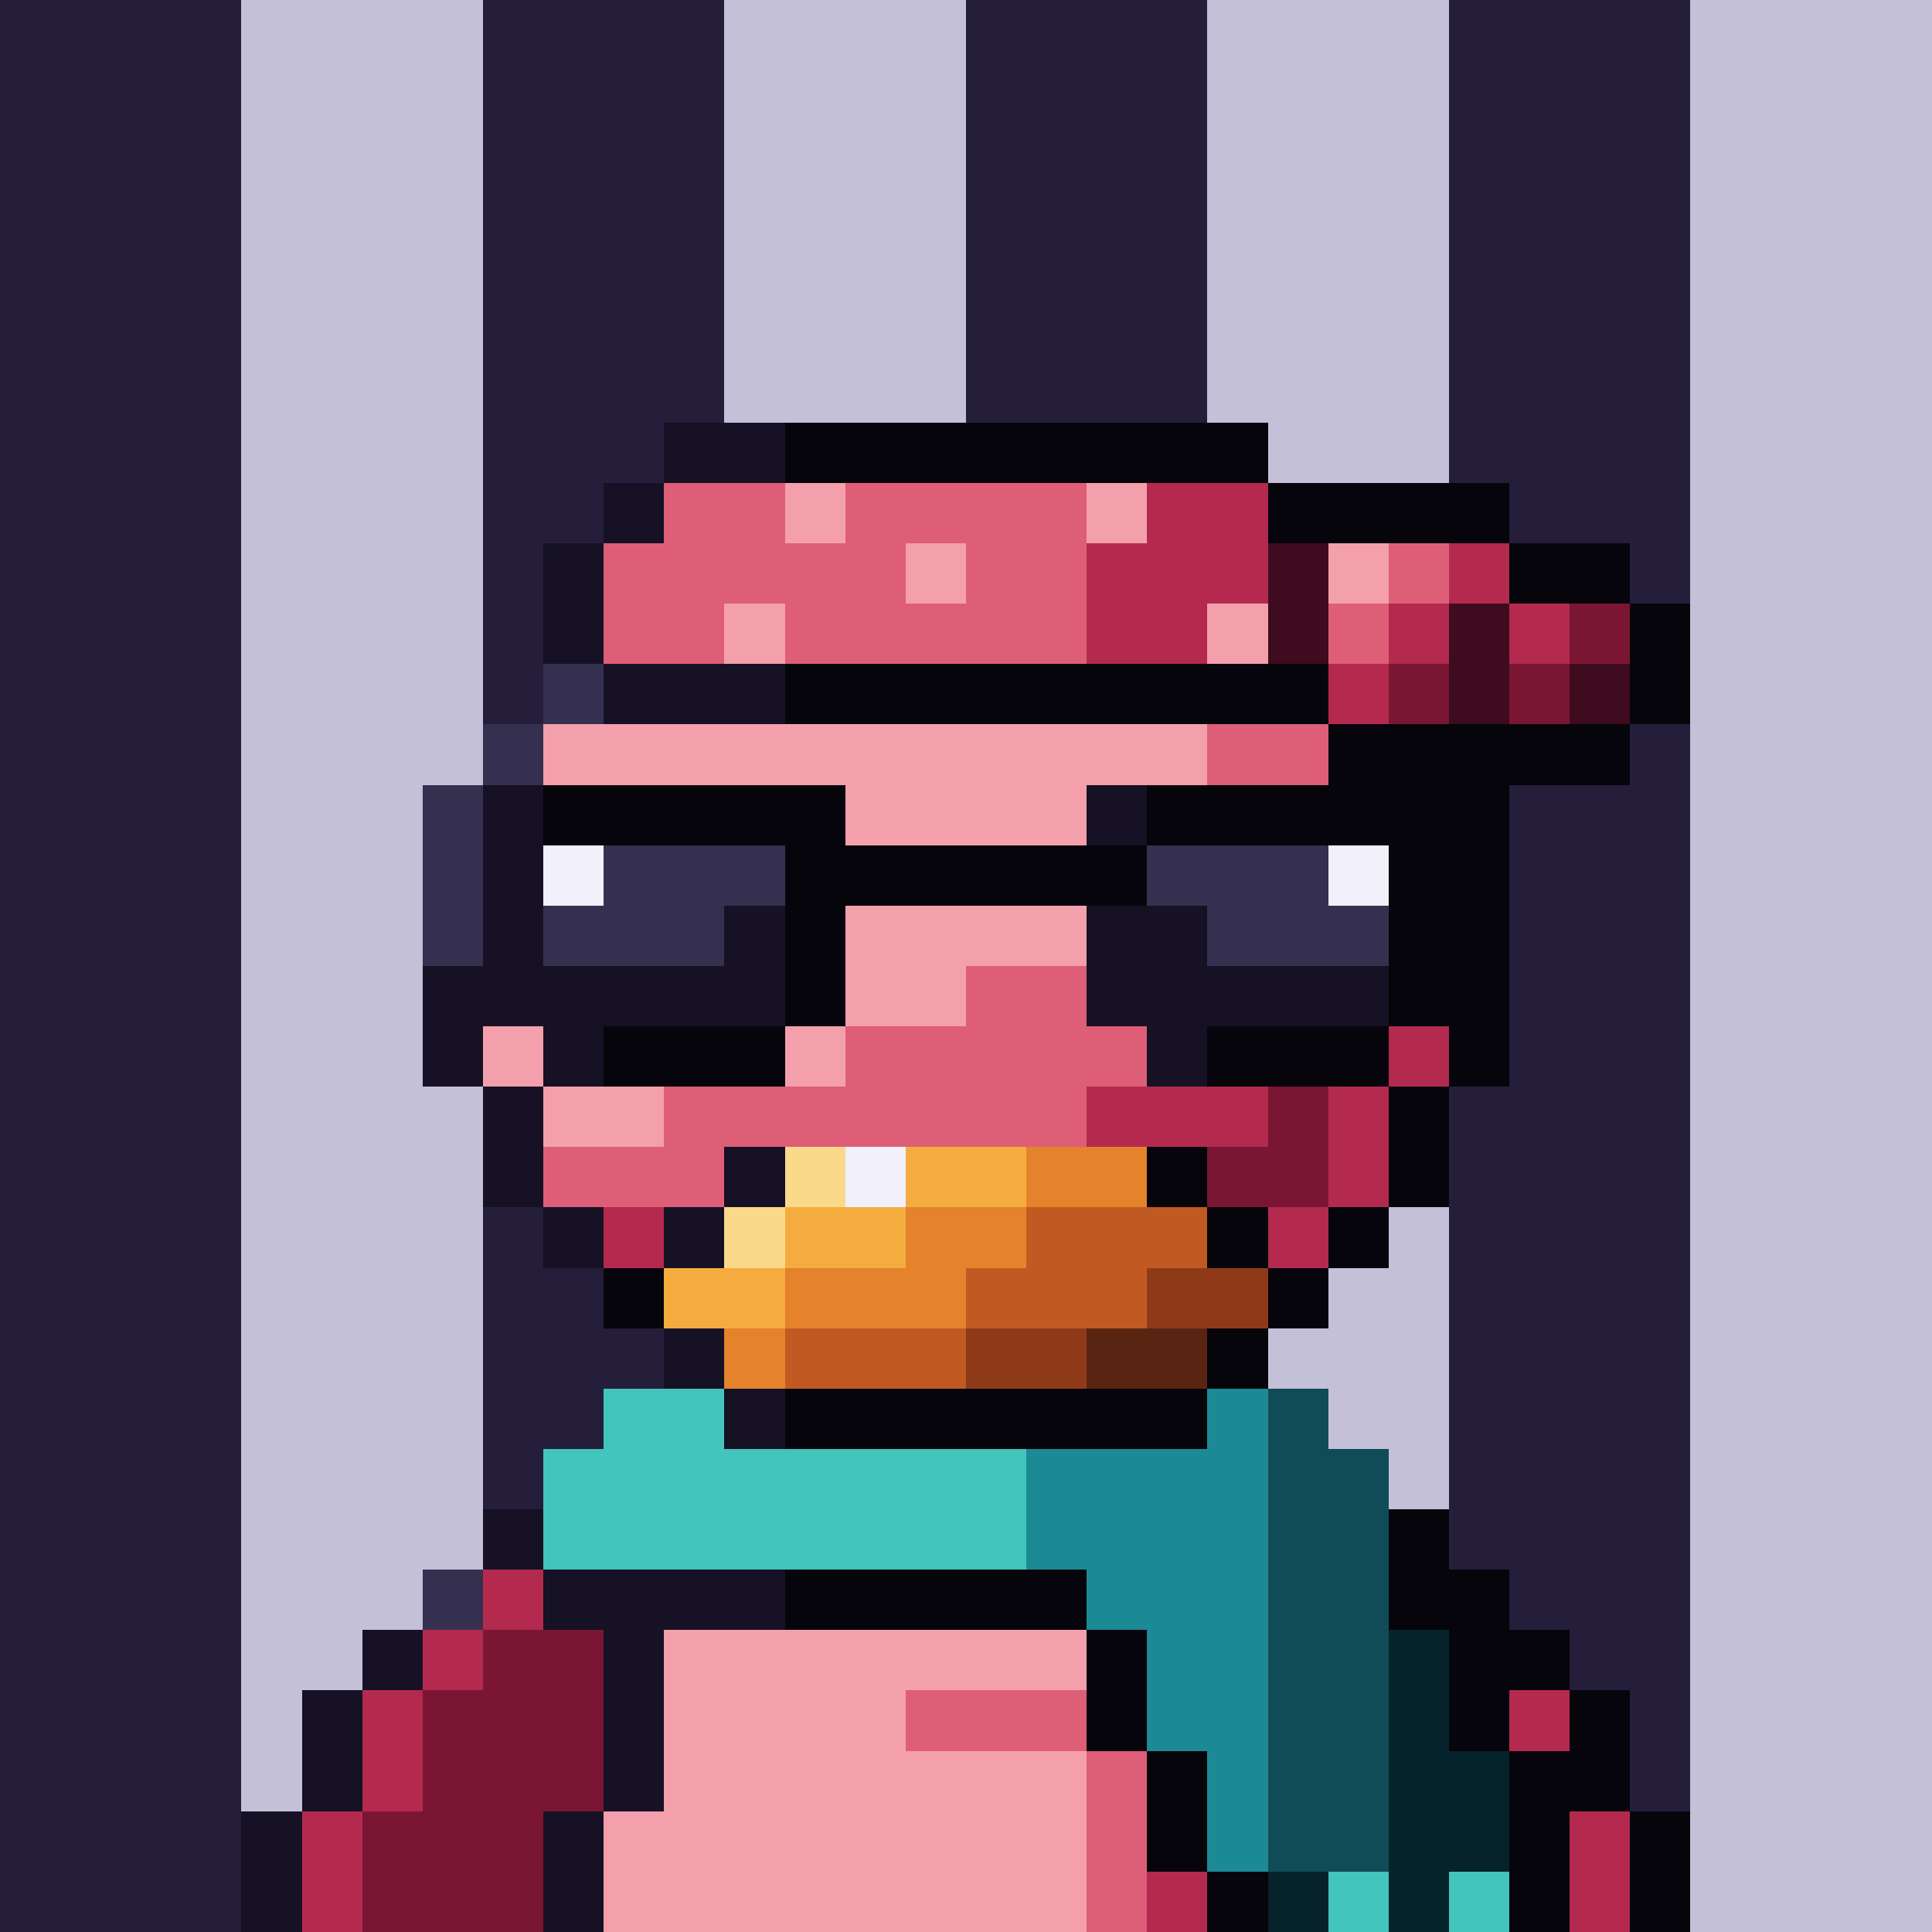
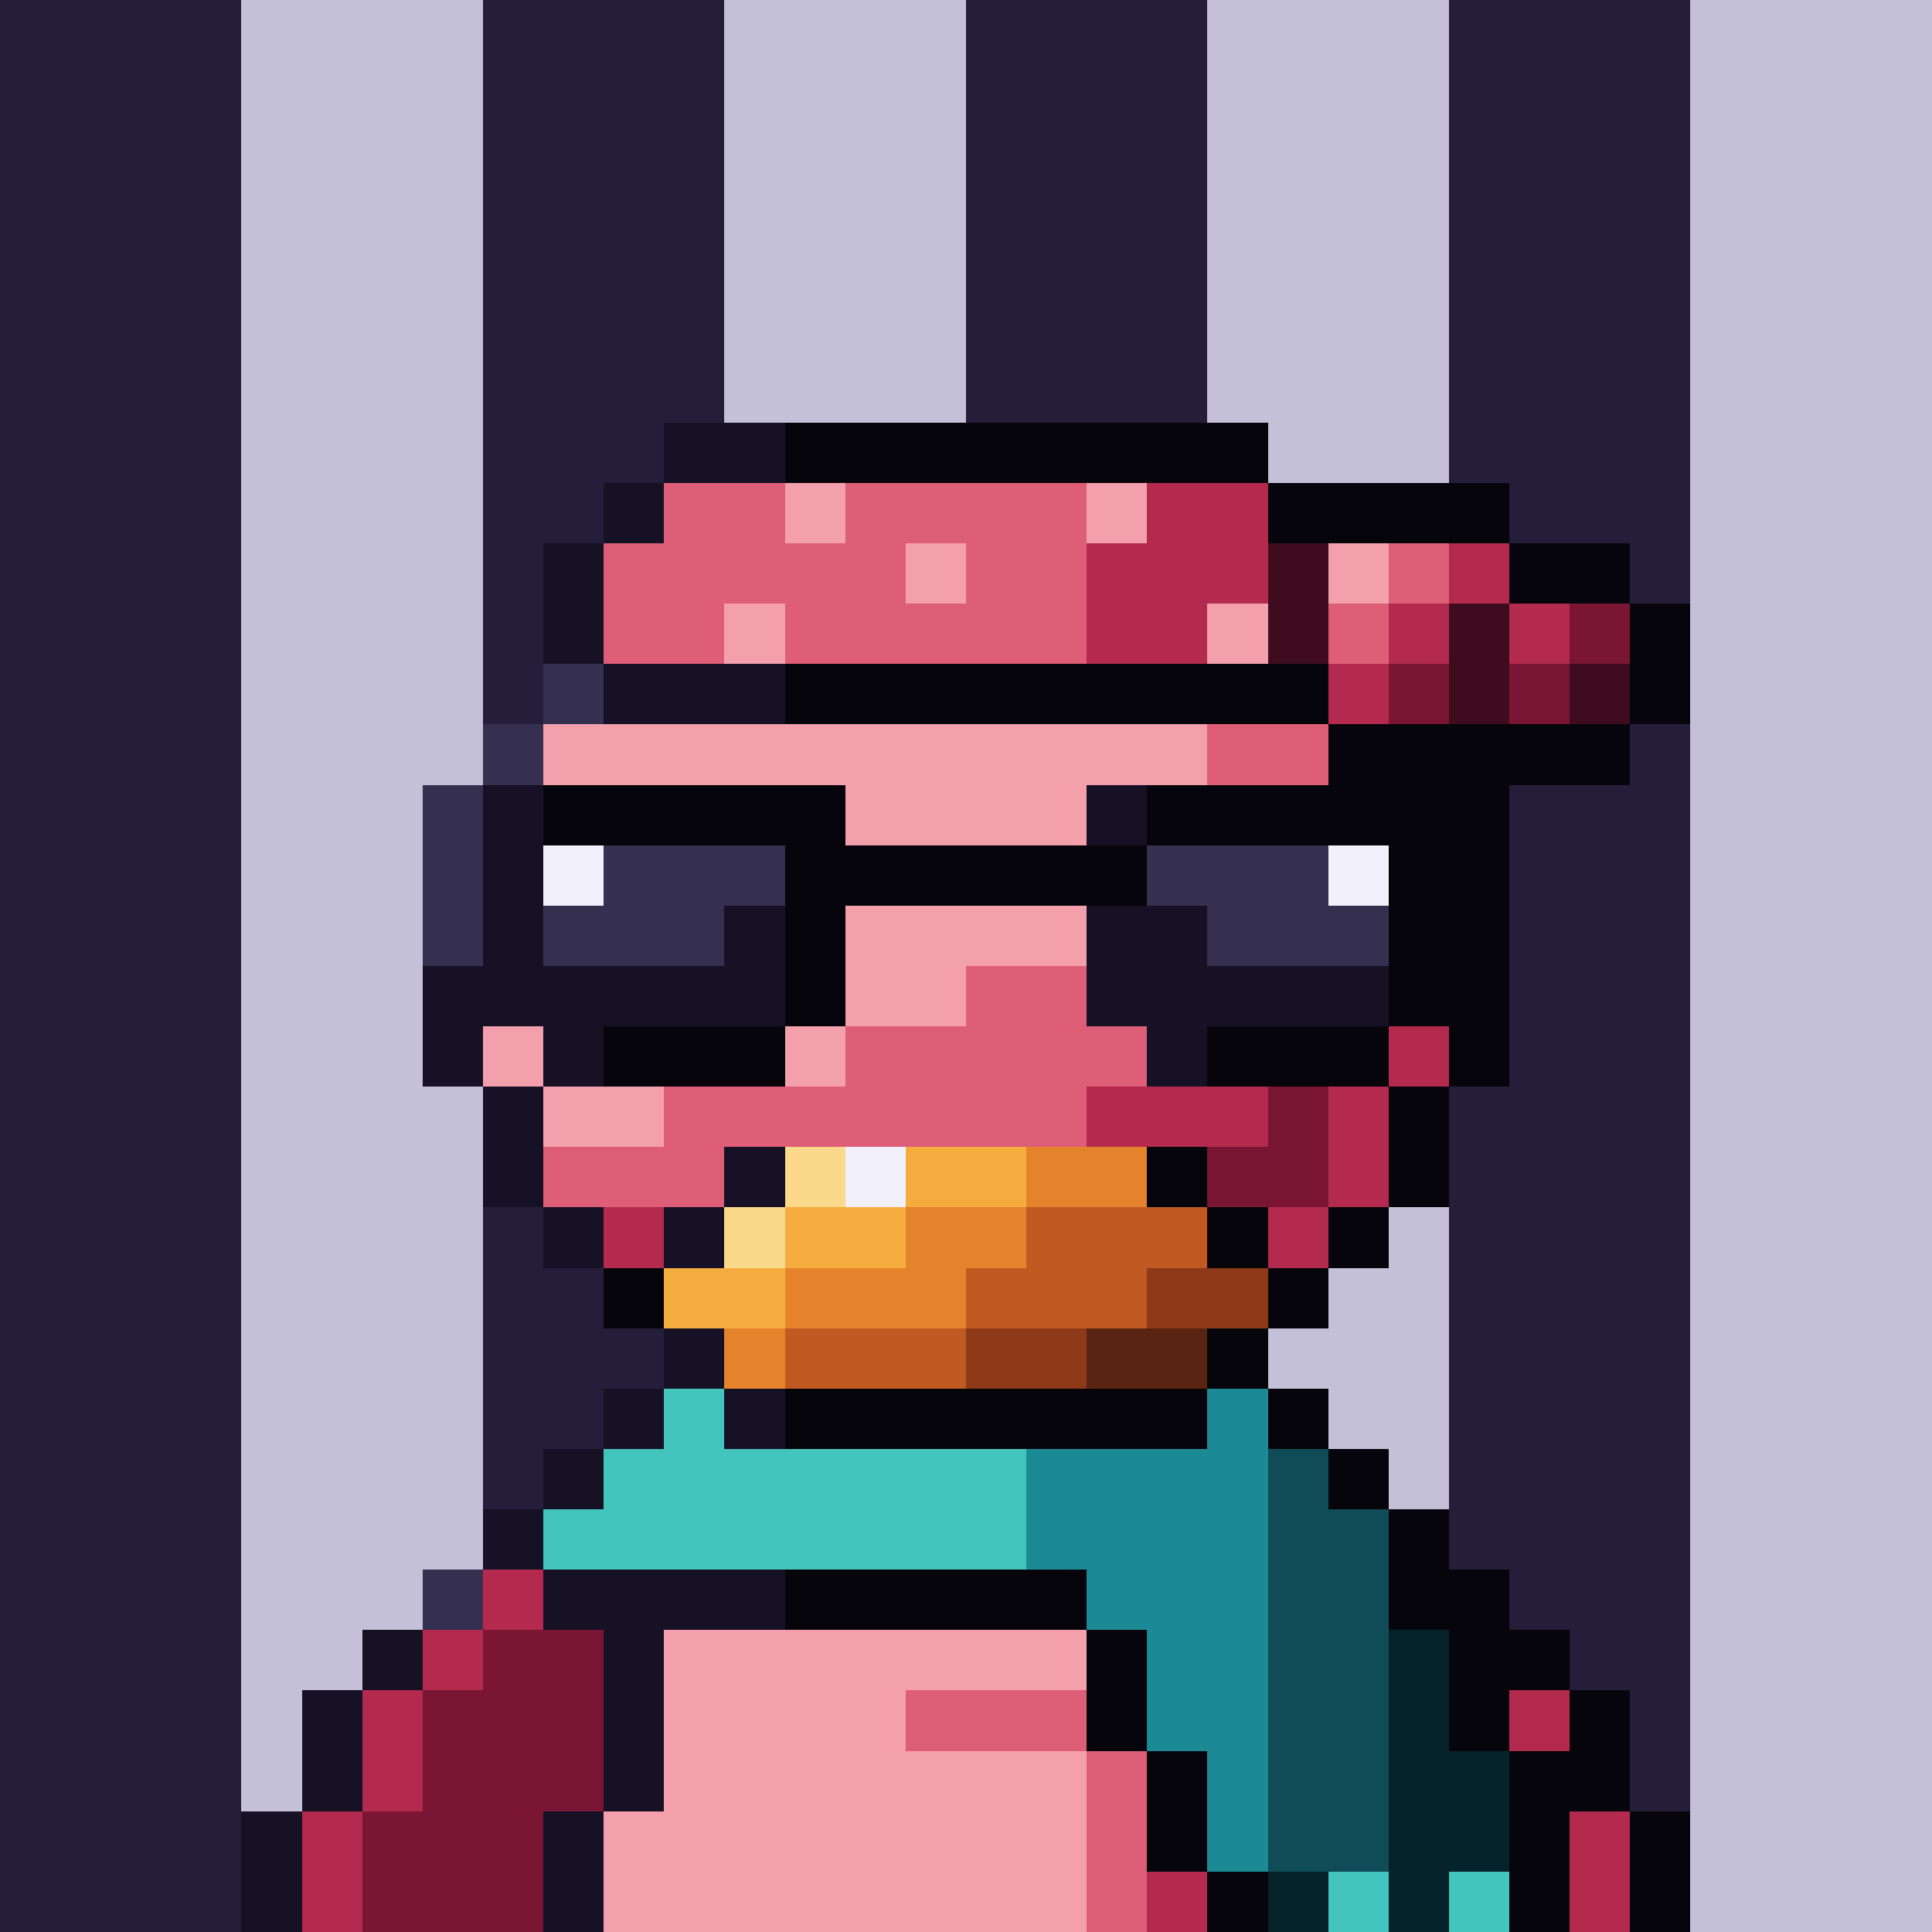
<svg xmlns="http://www.w3.org/2000/svg" width="512" height="512" viewBox="0 0 32 32" shape-rendering="crispEdges">
  <rect x="0" y="0" width="4" height="1" fill="#241E3A" />
  <rect x="4" y="0" width="4" height="1" fill="#C4C0D8" />
  <rect x="8" y="0" width="4" height="1" fill="#241E3A" />
  <rect x="12" y="0" width="4" height="1" fill="#C4C0D8" />
  <rect x="16" y="0" width="4" height="1" fill="#241E3A" />
  <rect x="20" y="0" width="4" height="1" fill="#C4C0D8" />
  <rect x="24" y="0" width="4" height="1" fill="#241E3A" />
  <rect x="28" y="0" width="4" height="1" fill="#C4C0D8" />
  <rect x="0" y="1" width="4" height="1" fill="#241E3A" />
  <rect x="4" y="1" width="4" height="1" fill="#C4C0D8" />
  <rect x="8" y="1" width="4" height="1" fill="#241E3A" />
  <rect x="12" y="1" width="4" height="1" fill="#C4C0D8" />
  <rect x="16" y="1" width="4" height="1" fill="#241E3A" />
  <rect x="20" y="1" width="4" height="1" fill="#C4C0D8" />
  <rect x="24" y="1" width="4" height="1" fill="#241E3A" />
  <rect x="28" y="1" width="4" height="1" fill="#C4C0D8" />
  <rect x="0" y="2" width="4" height="1" fill="#241E3A" />
  <rect x="4" y="2" width="4" height="1" fill="#C4C0D8" />
  <rect x="8" y="2" width="4" height="1" fill="#241E3A" />
  <rect x="12" y="2" width="4" height="1" fill="#C4C0D8" />
  <rect x="16" y="2" width="4" height="1" fill="#241E3A" />
  <rect x="20" y="2" width="4" height="1" fill="#C4C0D8" />
  <rect x="24" y="2" width="4" height="1" fill="#241E3A" />
  <rect x="28" y="2" width="4" height="1" fill="#C4C0D8" />
  <rect x="0" y="3" width="4" height="1" fill="#241E3A" />
  <rect x="4" y="3" width="4" height="1" fill="#C4C0D8" />
  <rect x="8" y="3" width="4" height="1" fill="#241E3A" />
  <rect x="12" y="3" width="4" height="1" fill="#C4C0D8" />
  <rect x="16" y="3" width="4" height="1" fill="#241E3A" />
  <rect x="20" y="3" width="4" height="1" fill="#C4C0D8" />
  <rect x="24" y="3" width="4" height="1" fill="#241E3A" />
  <rect x="28" y="3" width="4" height="1" fill="#C4C0D8" />
  <rect x="0" y="4" width="4" height="1" fill="#241E3A" />
  <rect x="4" y="4" width="4" height="1" fill="#C4C0D8" />
  <rect x="8" y="4" width="4" height="1" fill="#241E3A" />
  <rect x="12" y="4" width="4" height="1" fill="#C4C0D8" />
  <rect x="16" y="4" width="4" height="1" fill="#241E3A" />
  <rect x="20" y="4" width="4" height="1" fill="#C4C0D8" />
  <rect x="24" y="4" width="4" height="1" fill="#241E3A" />
  <rect x="28" y="4" width="4" height="1" fill="#C4C0D8" />
  <rect x="0" y="5" width="4" height="1" fill="#241E3A" />
  <rect x="4" y="5" width="4" height="1" fill="#C4C0D8" />
  <rect x="8" y="5" width="4" height="1" fill="#241E3A" />
  <rect x="12" y="5" width="4" height="1" fill="#C4C0D8" />
  <rect x="16" y="5" width="4" height="1" fill="#241E3A" />
  <rect x="20" y="5" width="4" height="1" fill="#C4C0D8" />
  <rect x="24" y="5" width="4" height="1" fill="#241E3A" />
  <rect x="28" y="5" width="4" height="1" fill="#C4C0D8" />
  <rect x="0" y="6" width="4" height="1" fill="#241E3A" />
  <rect x="4" y="6" width="4" height="1" fill="#C4C0D8" />
  <rect x="8" y="6" width="4" height="1" fill="#241E3A" />
  <rect x="12" y="6" width="4" height="1" fill="#C4C0D8" />
  <rect x="16" y="6" width="4" height="1" fill="#241E3A" />
  <rect x="20" y="6" width="4" height="1" fill="#C4C0D8" />
  <rect x="24" y="6" width="4" height="1" fill="#241E3A" />
  <rect x="28" y="6" width="4" height="1" fill="#C4C0D8" />
  <rect x="0" y="7" width="4" height="1" fill="#241E3A" />
  <rect x="4" y="7" width="4" height="1" fill="#C4C0D8" />
  <rect x="8" y="7" width="3" height="1" fill="#241E3A" />
  <rect x="11" y="7" width="2" height="1" fill="#161125" />
  <rect x="13" y="7" width="8" height="1" fill="#06050C" />
  <rect x="21" y="7" width="3" height="1" fill="#C4C0D8" />
  <rect x="24" y="7" width="4" height="1" fill="#241E3A" />
  <rect x="28" y="7" width="4" height="1" fill="#C4C0D8" />
  <rect x="0" y="8" width="4" height="1" fill="#241E3A" />
  <rect x="4" y="8" width="4" height="1" fill="#C4C0D8" />
  <rect x="8" y="8" width="2" height="1" fill="#241E3A" />
  <rect x="10" y="8" width="1" height="1" fill="#161125" />
  <rect x="11" y="8" width="2" height="1" fill="#DE5E77" />
  <rect x="13" y="8" width="1" height="1" fill="#F4A0AC" />
  <rect x="14" y="8" width="4" height="1" fill="#DE5E77" />
  <rect x="18" y="8" width="1" height="1" fill="#F4A0AC" />
  <rect x="19" y="8" width="2" height="1" fill="#B32A4E" />
  <rect x="21" y="8" width="4" height="1" fill="#06050C" />
  <rect x="25" y="8" width="3" height="1" fill="#241E3A" />
  <rect x="28" y="8" width="4" height="1" fill="#C4C0D8" />
  <rect x="0" y="9" width="4" height="1" fill="#241E3A" />
  <rect x="4" y="9" width="4" height="1" fill="#C4C0D8" />
  <rect x="8" y="9" width="1" height="1" fill="#241E3A" />
  <rect x="9" y="9" width="1" height="1" fill="#161125" />
  <rect x="10" y="9" width="5" height="1" fill="#DE5E77" />
  <rect x="15" y="9" width="1" height="1" fill="#F4A0AC" />
  <rect x="16" y="9" width="2" height="1" fill="#DE5E77" />
  <rect x="18" y="9" width="3" height="1" fill="#B32A4E" />
  <rect x="21" y="9" width="1" height="1" fill="#3E0C1E" />
  <rect x="22" y="9" width="1" height="1" fill="#F4A0AC" />
  <rect x="23" y="9" width="1" height="1" fill="#DE5E77" />
  <rect x="24" y="9" width="1" height="1" fill="#B32A4E" />
  <rect x="25" y="9" width="2" height="1" fill="#06050C" />
  <rect x="27" y="9" width="1" height="1" fill="#241E3A" />
  <rect x="28" y="9" width="4" height="1" fill="#C4C0D8" />
  <rect x="0" y="10" width="4" height="1" fill="#241E3A" />
  <rect x="4" y="10" width="4" height="1" fill="#C4C0D8" />
  <rect x="8" y="10" width="1" height="1" fill="#241E3A" />
  <rect x="9" y="10" width="1" height="1" fill="#161125" />
  <rect x="10" y="10" width="2" height="1" fill="#DE5E77" />
  <rect x="12" y="10" width="1" height="1" fill="#F4A0AC" />
  <rect x="13" y="10" width="5" height="1" fill="#DE5E77" />
  <rect x="18" y="10" width="2" height="1" fill="#B32A4E" />
  <rect x="20" y="10" width="1" height="1" fill="#F4A0AC" />
  <rect x="21" y="10" width="1" height="1" fill="#3E0C1E" />
  <rect x="22" y="10" width="1" height="1" fill="#DE5E77" />
  <rect x="23" y="10" width="1" height="1" fill="#B32A4E" />
  <rect x="24" y="10" width="1" height="1" fill="#3E0C1E" />
  <rect x="25" y="10" width="1" height="1" fill="#B32A4E" />
  <rect x="26" y="10" width="1" height="1" fill="#7A1633" />
  <rect x="27" y="10" width="1" height="1" fill="#06050C" />
  <rect x="28" y="10" width="4" height="1" fill="#C4C0D8" />
  <rect x="0" y="11" width="4" height="1" fill="#241E3A" />
  <rect x="4" y="11" width="4" height="1" fill="#C4C0D8" />
  <rect x="8" y="11" width="1" height="1" fill="#241E3A" />
  <rect x="9" y="11" width="1" height="1" fill="#363050" />
  <rect x="10" y="11" width="3" height="1" fill="#161125" />
  <rect x="13" y="11" width="9" height="1" fill="#06050C" />
  <rect x="22" y="11" width="1" height="1" fill="#B32A4E" />
  <rect x="23" y="11" width="1" height="1" fill="#7A1633" />
  <rect x="24" y="11" width="1" height="1" fill="#3E0C1E" />
  <rect x="25" y="11" width="1" height="1" fill="#7A1633" />
  <rect x="26" y="11" width="1" height="1" fill="#3E0C1E" />
  <rect x="27" y="11" width="1" height="1" fill="#06050C" />
  <rect x="28" y="11" width="4" height="1" fill="#C4C0D8" />
  <rect x="0" y="12" width="4" height="1" fill="#241E3A" />
  <rect x="4" y="12" width="4" height="1" fill="#C4C0D8" />
  <rect x="8" y="12" width="1" height="1" fill="#363050" />
  <rect x="9" y="12" width="11" height="1" fill="#F4A0AC" />
  <rect x="20" y="12" width="2" height="1" fill="#DE5E77" />
  <rect x="22" y="12" width="5" height="1" fill="#06050C" />
  <rect x="27" y="12" width="1" height="1" fill="#241E3A" />
  <rect x="28" y="12" width="4" height="1" fill="#C4C0D8" />
  <rect x="0" y="13" width="4" height="1" fill="#241E3A" />
  <rect x="4" y="13" width="3" height="1" fill="#C4C0D8" />
  <rect x="7" y="13" width="1" height="1" fill="#363050" />
  <rect x="8" y="13" width="1" height="1" fill="#161125" />
  <rect x="9" y="13" width="5" height="1" fill="#06050C" />
  <rect x="14" y="13" width="4" height="1" fill="#F4A0AC" />
  <rect x="18" y="13" width="1" height="1" fill="#161125" />
  <rect x="19" y="13" width="6" height="1" fill="#06050C" />
  <rect x="25" y="13" width="3" height="1" fill="#241E3A" />
  <rect x="28" y="13" width="4" height="1" fill="#C4C0D8" />
  <rect x="0" y="14" width="4" height="1" fill="#241E3A" />
  <rect x="4" y="14" width="3" height="1" fill="#C4C0D8" />
  <rect x="7" y="14" width="1" height="1" fill="#363050" />
  <rect x="8" y="14" width="1" height="1" fill="#161125" />
  <rect x="9" y="14" width="1" height="1" fill="#F2F0FA" />
  <rect x="10" y="14" width="3" height="1" fill="#363050" />
  <rect x="13" y="14" width="6" height="1" fill="#06050C" />
  <rect x="19" y="14" width="3" height="1" fill="#363050" />
  <rect x="22" y="14" width="1" height="1" fill="#F2F0FA" />
  <rect x="23" y="14" width="2" height="1" fill="#06050C" />
  <rect x="25" y="14" width="3" height="1" fill="#241E3A" />
  <rect x="28" y="14" width="4" height="1" fill="#C4C0D8" />
  <rect x="0" y="15" width="4" height="1" fill="#241E3A" />
  <rect x="4" y="15" width="3" height="1" fill="#C4C0D8" />
  <rect x="7" y="15" width="1" height="1" fill="#363050" />
  <rect x="8" y="15" width="1" height="1" fill="#161125" />
  <rect x="9" y="15" width="3" height="1" fill="#363050" />
  <rect x="12" y="15" width="1" height="1" fill="#161125" />
  <rect x="13" y="15" width="1" height="1" fill="#06050C" />
  <rect x="14" y="15" width="4" height="1" fill="#F4A0AC" />
  <rect x="18" y="15" width="2" height="1" fill="#161125" />
  <rect x="20" y="15" width="3" height="1" fill="#363050" />
  <rect x="23" y="15" width="2" height="1" fill="#06050C" />
  <rect x="25" y="15" width="3" height="1" fill="#241E3A" />
  <rect x="28" y="15" width="4" height="1" fill="#C4C0D8" />
  <rect x="0" y="16" width="4" height="1" fill="#241E3A" />
  <rect x="4" y="16" width="3" height="1" fill="#C4C0D8" />
  <rect x="7" y="16" width="6" height="1" fill="#161125" />
  <rect x="13" y="16" width="1" height="1" fill="#06050C" />
  <rect x="14" y="16" width="2" height="1" fill="#F4A0AC" />
  <rect x="16" y="16" width="2" height="1" fill="#DE5E77" />
  <rect x="18" y="16" width="5" height="1" fill="#161125" />
  <rect x="23" y="16" width="2" height="1" fill="#06050C" />
  <rect x="25" y="16" width="3" height="1" fill="#241E3A" />
  <rect x="28" y="16" width="4" height="1" fill="#C4C0D8" />
  <rect x="0" y="17" width="4" height="1" fill="#241E3A" />
  <rect x="4" y="17" width="3" height="1" fill="#C4C0D8" />
  <rect x="7" y="17" width="1" height="1" fill="#161125" />
  <rect x="8" y="17" width="1" height="1" fill="#F4A0AC" />
  <rect x="9" y="17" width="1" height="1" fill="#161125" />
  <rect x="10" y="17" width="3" height="1" fill="#06050C" />
  <rect x="13" y="17" width="1" height="1" fill="#F4A0AC" />
  <rect x="14" y="17" width="5" height="1" fill="#DE5E77" />
  <rect x="19" y="17" width="1" height="1" fill="#161125" />
  <rect x="20" y="17" width="3" height="1" fill="#06050C" />
  <rect x="23" y="17" width="1" height="1" fill="#B32A4E" />
  <rect x="24" y="17" width="1" height="1" fill="#06050C" />
  <rect x="25" y="17" width="3" height="1" fill="#241E3A" />
  <rect x="28" y="17" width="4" height="1" fill="#C4C0D8" />
  <rect x="0" y="18" width="4" height="1" fill="#241E3A" />
  <rect x="4" y="18" width="4" height="1" fill="#C4C0D8" />
  <rect x="8" y="18" width="1" height="1" fill="#161125" />
  <rect x="9" y="18" width="2" height="1" fill="#F4A0AC" />
  <rect x="11" y="18" width="7" height="1" fill="#DE5E77" />
  <rect x="18" y="18" width="3" height="1" fill="#B32A4E" />
  <rect x="21" y="18" width="1" height="1" fill="#7A1633" />
  <rect x="22" y="18" width="1" height="1" fill="#B32A4E" />
  <rect x="23" y="18" width="1" height="1" fill="#06050C" />
  <rect x="24" y="18" width="4" height="1" fill="#241E3A" />
  <rect x="28" y="18" width="4" height="1" fill="#C4C0D8" />
  <rect x="0" y="19" width="4" height="1" fill="#241E3A" />
  <rect x="4" y="19" width="4" height="1" fill="#C4C0D8" />
  <rect x="8" y="19" width="1" height="1" fill="#161125" />
  <rect x="9" y="19" width="3" height="1" fill="#DE5E77" />
  <rect x="12" y="19" width="1" height="1" fill="#161125" />
  <rect x="13" y="19" width="1" height="1" fill="#FBD98A" />
  <rect x="14" y="19" width="1" height="1" fill="#F2F0FA" />
  <rect x="15" y="19" width="2" height="1" fill="#F5AC3E" />
  <rect x="17" y="19" width="2" height="1" fill="#E5822C" />
  <rect x="19" y="19" width="1" height="1" fill="#06050C" />
  <rect x="20" y="19" width="2" height="1" fill="#7A1633" />
  <rect x="22" y="19" width="1" height="1" fill="#B32A4E" />
  <rect x="23" y="19" width="1" height="1" fill="#06050C" />
  <rect x="24" y="19" width="4" height="1" fill="#241E3A" />
  <rect x="28" y="19" width="4" height="1" fill="#C4C0D8" />
  <rect x="0" y="20" width="4" height="1" fill="#241E3A" />
  <rect x="4" y="20" width="4" height="1" fill="#C4C0D8" />
  <rect x="8" y="20" width="1" height="1" fill="#241E3A" />
  <rect x="9" y="20" width="1" height="1" fill="#161125" />
  <rect x="10" y="20" width="1" height="1" fill="#B32A4E" />
  <rect x="11" y="20" width="1" height="1" fill="#161125" />
  <rect x="12" y="20" width="1" height="1" fill="#FBD98A" />
  <rect x="13" y="20" width="2" height="1" fill="#F5AC3E" />
  <rect x="15" y="20" width="2" height="1" fill="#E5822C" />
  <rect x="17" y="20" width="3" height="1" fill="#C05A22" />
  <rect x="20" y="20" width="1" height="1" fill="#06050C" />
  <rect x="21" y="20" width="1" height="1" fill="#B32A4E" />
  <rect x="22" y="20" width="1" height="1" fill="#06050C" />
  <rect x="23" y="20" width="1" height="1" fill="#C4C0D8" />
  <rect x="24" y="20" width="4" height="1" fill="#241E3A" />
  <rect x="28" y="20" width="4" height="1" fill="#C4C0D8" />
  <rect x="0" y="21" width="4" height="1" fill="#241E3A" />
  <rect x="4" y="21" width="4" height="1" fill="#C4C0D8" />
  <rect x="8" y="21" width="2" height="1" fill="#241E3A" />
  <rect x="10" y="21" width="1" height="1" fill="#06050C" />
  <rect x="11" y="21" width="2" height="1" fill="#F5AC3E" />
  <rect x="13" y="21" width="3" height="1" fill="#E5822C" />
  <rect x="16" y="21" width="3" height="1" fill="#C05A22" />
  <rect x="19" y="21" width="2" height="1" fill="#8E3A18" />
  <rect x="21" y="21" width="1" height="1" fill="#06050C" />
  <rect x="22" y="21" width="2" height="1" fill="#C4C0D8" />
  <rect x="24" y="21" width="4" height="1" fill="#241E3A" />
  <rect x="28" y="21" width="4" height="1" fill="#C4C0D8" />
  <rect x="0" y="22" width="4" height="1" fill="#241E3A" />
  <rect x="4" y="22" width="4" height="1" fill="#C4C0D8" />
  <rect x="8" y="22" width="3" height="1" fill="#241E3A" />
  <rect x="11" y="22" width="1" height="1" fill="#161125" />
  <rect x="12" y="22" width="1" height="1" fill="#E5822C" />
  <rect x="13" y="22" width="3" height="1" fill="#C05A22" />
  <rect x="16" y="22" width="2" height="1" fill="#8E3A18" />
  <rect x="18" y="22" width="2" height="1" fill="#5A2412" />
  <rect x="20" y="22" width="1" height="1" fill="#06050C" />
  <rect x="21" y="22" width="3" height="1" fill="#C4C0D8" />
  <rect x="24" y="22" width="4" height="1" fill="#241E3A" />
  <rect x="28" y="22" width="4" height="1" fill="#C4C0D8" />
  <rect x="0" y="23" width="4" height="1" fill="#241E3A" />
  <rect x="4" y="23" width="4" height="1" fill="#C4C0D8" />
  <rect x="8" y="23" width="2" height="1" fill="#241E3A" />
-   <rect x="10" y="23" width="2" height="1" fill="#43C4BC" />
+   <rect x="10" y="23" width="1" height="1" fill="#161125" />
+   <rect x="11" y="23" width="1" height="1" fill="#43C4BC" />
  <rect x="12" y="23" width="1" height="1" fill="#161125" />
  <rect x="13" y="23" width="7" height="1" fill="#06050C" />
  <rect x="20" y="23" width="1" height="1" fill="#1C8A94" />
-   <rect x="21" y="23" width="1" height="1" fill="#0F4C58" />
+   <rect x="21" y="23" width="1" height="1" fill="#06050C" />
  <rect x="22" y="23" width="2" height="1" fill="#C4C0D8" />
  <rect x="24" y="23" width="4" height="1" fill="#241E3A" />
  <rect x="28" y="23" width="4" height="1" fill="#C4C0D8" />
  <rect x="0" y="24" width="4" height="1" fill="#241E3A" />
  <rect x="4" y="24" width="4" height="1" fill="#C4C0D8" />
  <rect x="8" y="24" width="1" height="1" fill="#241E3A" />
-   <rect x="9" y="24" width="8" height="1" fill="#43C4BC" />
+   <rect x="9" y="24" width="1" height="1" fill="#161125" />
+   <rect x="10" y="24" width="7" height="1" fill="#43C4BC" />
  <rect x="17" y="24" width="4" height="1" fill="#1C8A94" />
-   <rect x="21" y="24" width="2" height="1" fill="#0F4C58" />
+   <rect x="21" y="24" width="1" height="1" fill="#0F4C58" />
+   <rect x="22" y="24" width="1" height="1" fill="#06050C" />
  <rect x="23" y="24" width="1" height="1" fill="#C4C0D8" />
  <rect x="24" y="24" width="4" height="1" fill="#241E3A" />
  <rect x="28" y="24" width="4" height="1" fill="#C4C0D8" />
  <rect x="0" y="25" width="4" height="1" fill="#241E3A" />
  <rect x="4" y="25" width="4" height="1" fill="#C4C0D8" />
  <rect x="8" y="25" width="1" height="1" fill="#161125" />
  <rect x="9" y="25" width="8" height="1" fill="#43C4BC" />
  <rect x="17" y="25" width="4" height="1" fill="#1C8A94" />
  <rect x="21" y="25" width="2" height="1" fill="#0F4C58" />
  <rect x="23" y="25" width="1" height="1" fill="#06050C" />
  <rect x="24" y="25" width="4" height="1" fill="#241E3A" />
  <rect x="28" y="25" width="4" height="1" fill="#C4C0D8" />
  <rect x="0" y="26" width="4" height="1" fill="#241E3A" />
  <rect x="4" y="26" width="3" height="1" fill="#C4C0D8" />
  <rect x="7" y="26" width="1" height="1" fill="#363050" />
  <rect x="8" y="26" width="1" height="1" fill="#B32A4E" />
  <rect x="9" y="26" width="4" height="1" fill="#161125" />
  <rect x="13" y="26" width="5" height="1" fill="#06050C" />
  <rect x="18" y="26" width="3" height="1" fill="#1C8A94" />
  <rect x="21" y="26" width="2" height="1" fill="#0F4C58" />
  <rect x="23" y="26" width="2" height="1" fill="#06050C" />
  <rect x="25" y="26" width="3" height="1" fill="#241E3A" />
  <rect x="28" y="26" width="4" height="1" fill="#C4C0D8" />
  <rect x="0" y="27" width="4" height="1" fill="#241E3A" />
  <rect x="4" y="27" width="2" height="1" fill="#C4C0D8" />
  <rect x="6" y="27" width="1" height="1" fill="#161125" />
  <rect x="7" y="27" width="1" height="1" fill="#B32A4E" />
  <rect x="8" y="27" width="2" height="1" fill="#7A1633" />
  <rect x="10" y="27" width="1" height="1" fill="#161125" />
  <rect x="11" y="27" width="7" height="1" fill="#F4A0AC" />
  <rect x="18" y="27" width="1" height="1" fill="#06050C" />
  <rect x="19" y="27" width="2" height="1" fill="#1C8A94" />
  <rect x="21" y="27" width="2" height="1" fill="#0F4C58" />
  <rect x="23" y="27" width="1" height="1" fill="#06232C" />
  <rect x="24" y="27" width="2" height="1" fill="#06050C" />
  <rect x="26" y="27" width="2" height="1" fill="#241E3A" />
  <rect x="28" y="27" width="4" height="1" fill="#C4C0D8" />
  <rect x="0" y="28" width="4" height="1" fill="#241E3A" />
  <rect x="4" y="28" width="1" height="1" fill="#C4C0D8" />
  <rect x="5" y="28" width="1" height="1" fill="#161125" />
  <rect x="6" y="28" width="1" height="1" fill="#B32A4E" />
  <rect x="7" y="28" width="3" height="1" fill="#7A1633" />
  <rect x="10" y="28" width="1" height="1" fill="#161125" />
  <rect x="11" y="28" width="4" height="1" fill="#F4A0AC" />
  <rect x="15" y="28" width="3" height="1" fill="#DE5E77" />
  <rect x="18" y="28" width="1" height="1" fill="#06050C" />
  <rect x="19" y="28" width="2" height="1" fill="#1C8A94" />
  <rect x="21" y="28" width="2" height="1" fill="#0F4C58" />
  <rect x="23" y="28" width="1" height="1" fill="#06232C" />
  <rect x="24" y="28" width="1" height="1" fill="#06050C" />
  <rect x="25" y="28" width="1" height="1" fill="#B32A4E" />
  <rect x="26" y="28" width="1" height="1" fill="#06050C" />
  <rect x="27" y="28" width="1" height="1" fill="#241E3A" />
  <rect x="28" y="28" width="4" height="1" fill="#C4C0D8" />
  <rect x="0" y="29" width="4" height="1" fill="#241E3A" />
  <rect x="4" y="29" width="1" height="1" fill="#C4C0D8" />
  <rect x="5" y="29" width="1" height="1" fill="#161125" />
  <rect x="6" y="29" width="1" height="1" fill="#B32A4E" />
  <rect x="7" y="29" width="3" height="1" fill="#7A1633" />
  <rect x="10" y="29" width="1" height="1" fill="#161125" />
  <rect x="11" y="29" width="7" height="1" fill="#F4A0AC" />
  <rect x="18" y="29" width="1" height="1" fill="#DE5E77" />
  <rect x="19" y="29" width="1" height="1" fill="#06050C" />
  <rect x="20" y="29" width="1" height="1" fill="#1C8A94" />
  <rect x="21" y="29" width="2" height="1" fill="#0F4C58" />
  <rect x="23" y="29" width="2" height="1" fill="#06232C" />
  <rect x="25" y="29" width="2" height="1" fill="#06050C" />
  <rect x="27" y="29" width="1" height="1" fill="#241E3A" />
  <rect x="28" y="29" width="4" height="1" fill="#C4C0D8" />
  <rect x="0" y="30" width="4" height="1" fill="#241E3A" />
  <rect x="4" y="30" width="1" height="1" fill="#161125" />
  <rect x="5" y="30" width="1" height="1" fill="#B32A4E" />
  <rect x="6" y="30" width="3" height="1" fill="#7A1633" />
  <rect x="9" y="30" width="1" height="1" fill="#161125" />
  <rect x="10" y="30" width="8" height="1" fill="#F4A0AC" />
  <rect x="18" y="30" width="1" height="1" fill="#DE5E77" />
  <rect x="19" y="30" width="1" height="1" fill="#06050C" />
  <rect x="20" y="30" width="1" height="1" fill="#1C8A94" />
  <rect x="21" y="30" width="2" height="1" fill="#0F4C58" />
  <rect x="23" y="30" width="2" height="1" fill="#06232C" />
  <rect x="25" y="30" width="1" height="1" fill="#06050C" />
  <rect x="26" y="30" width="1" height="1" fill="#B32A4E" />
  <rect x="27" y="30" width="1" height="1" fill="#06050C" />
  <rect x="28" y="30" width="4" height="1" fill="#C4C0D8" />
  <rect x="0" y="31" width="4" height="1" fill="#241E3A" />
  <rect x="4" y="31" width="1" height="1" fill="#161125" />
  <rect x="5" y="31" width="1" height="1" fill="#B32A4E" />
  <rect x="6" y="31" width="3" height="1" fill="#7A1633" />
  <rect x="9" y="31" width="1" height="1" fill="#161125" />
  <rect x="10" y="31" width="8" height="1" fill="#F4A0AC" />
  <rect x="18" y="31" width="1" height="1" fill="#DE5E77" />
  <rect x="19" y="31" width="1" height="1" fill="#B32A4E" />
  <rect x="20" y="31" width="1" height="1" fill="#06050C" />
  <rect x="21" y="31" width="1" height="1" fill="#06232C" />
  <rect x="22" y="31" width="1" height="1" fill="#43C4BC" />
  <rect x="23" y="31" width="1" height="1" fill="#06232C" />
  <rect x="24" y="31" width="1" height="1" fill="#43C4BC" />
  <rect x="25" y="31" width="1" height="1" fill="#06050C" />
  <rect x="26" y="31" width="1" height="1" fill="#B32A4E" />
  <rect x="27" y="31" width="1" height="1" fill="#06050C" />
  <rect x="28" y="31" width="4" height="1" fill="#C4C0D8" />
</svg>
